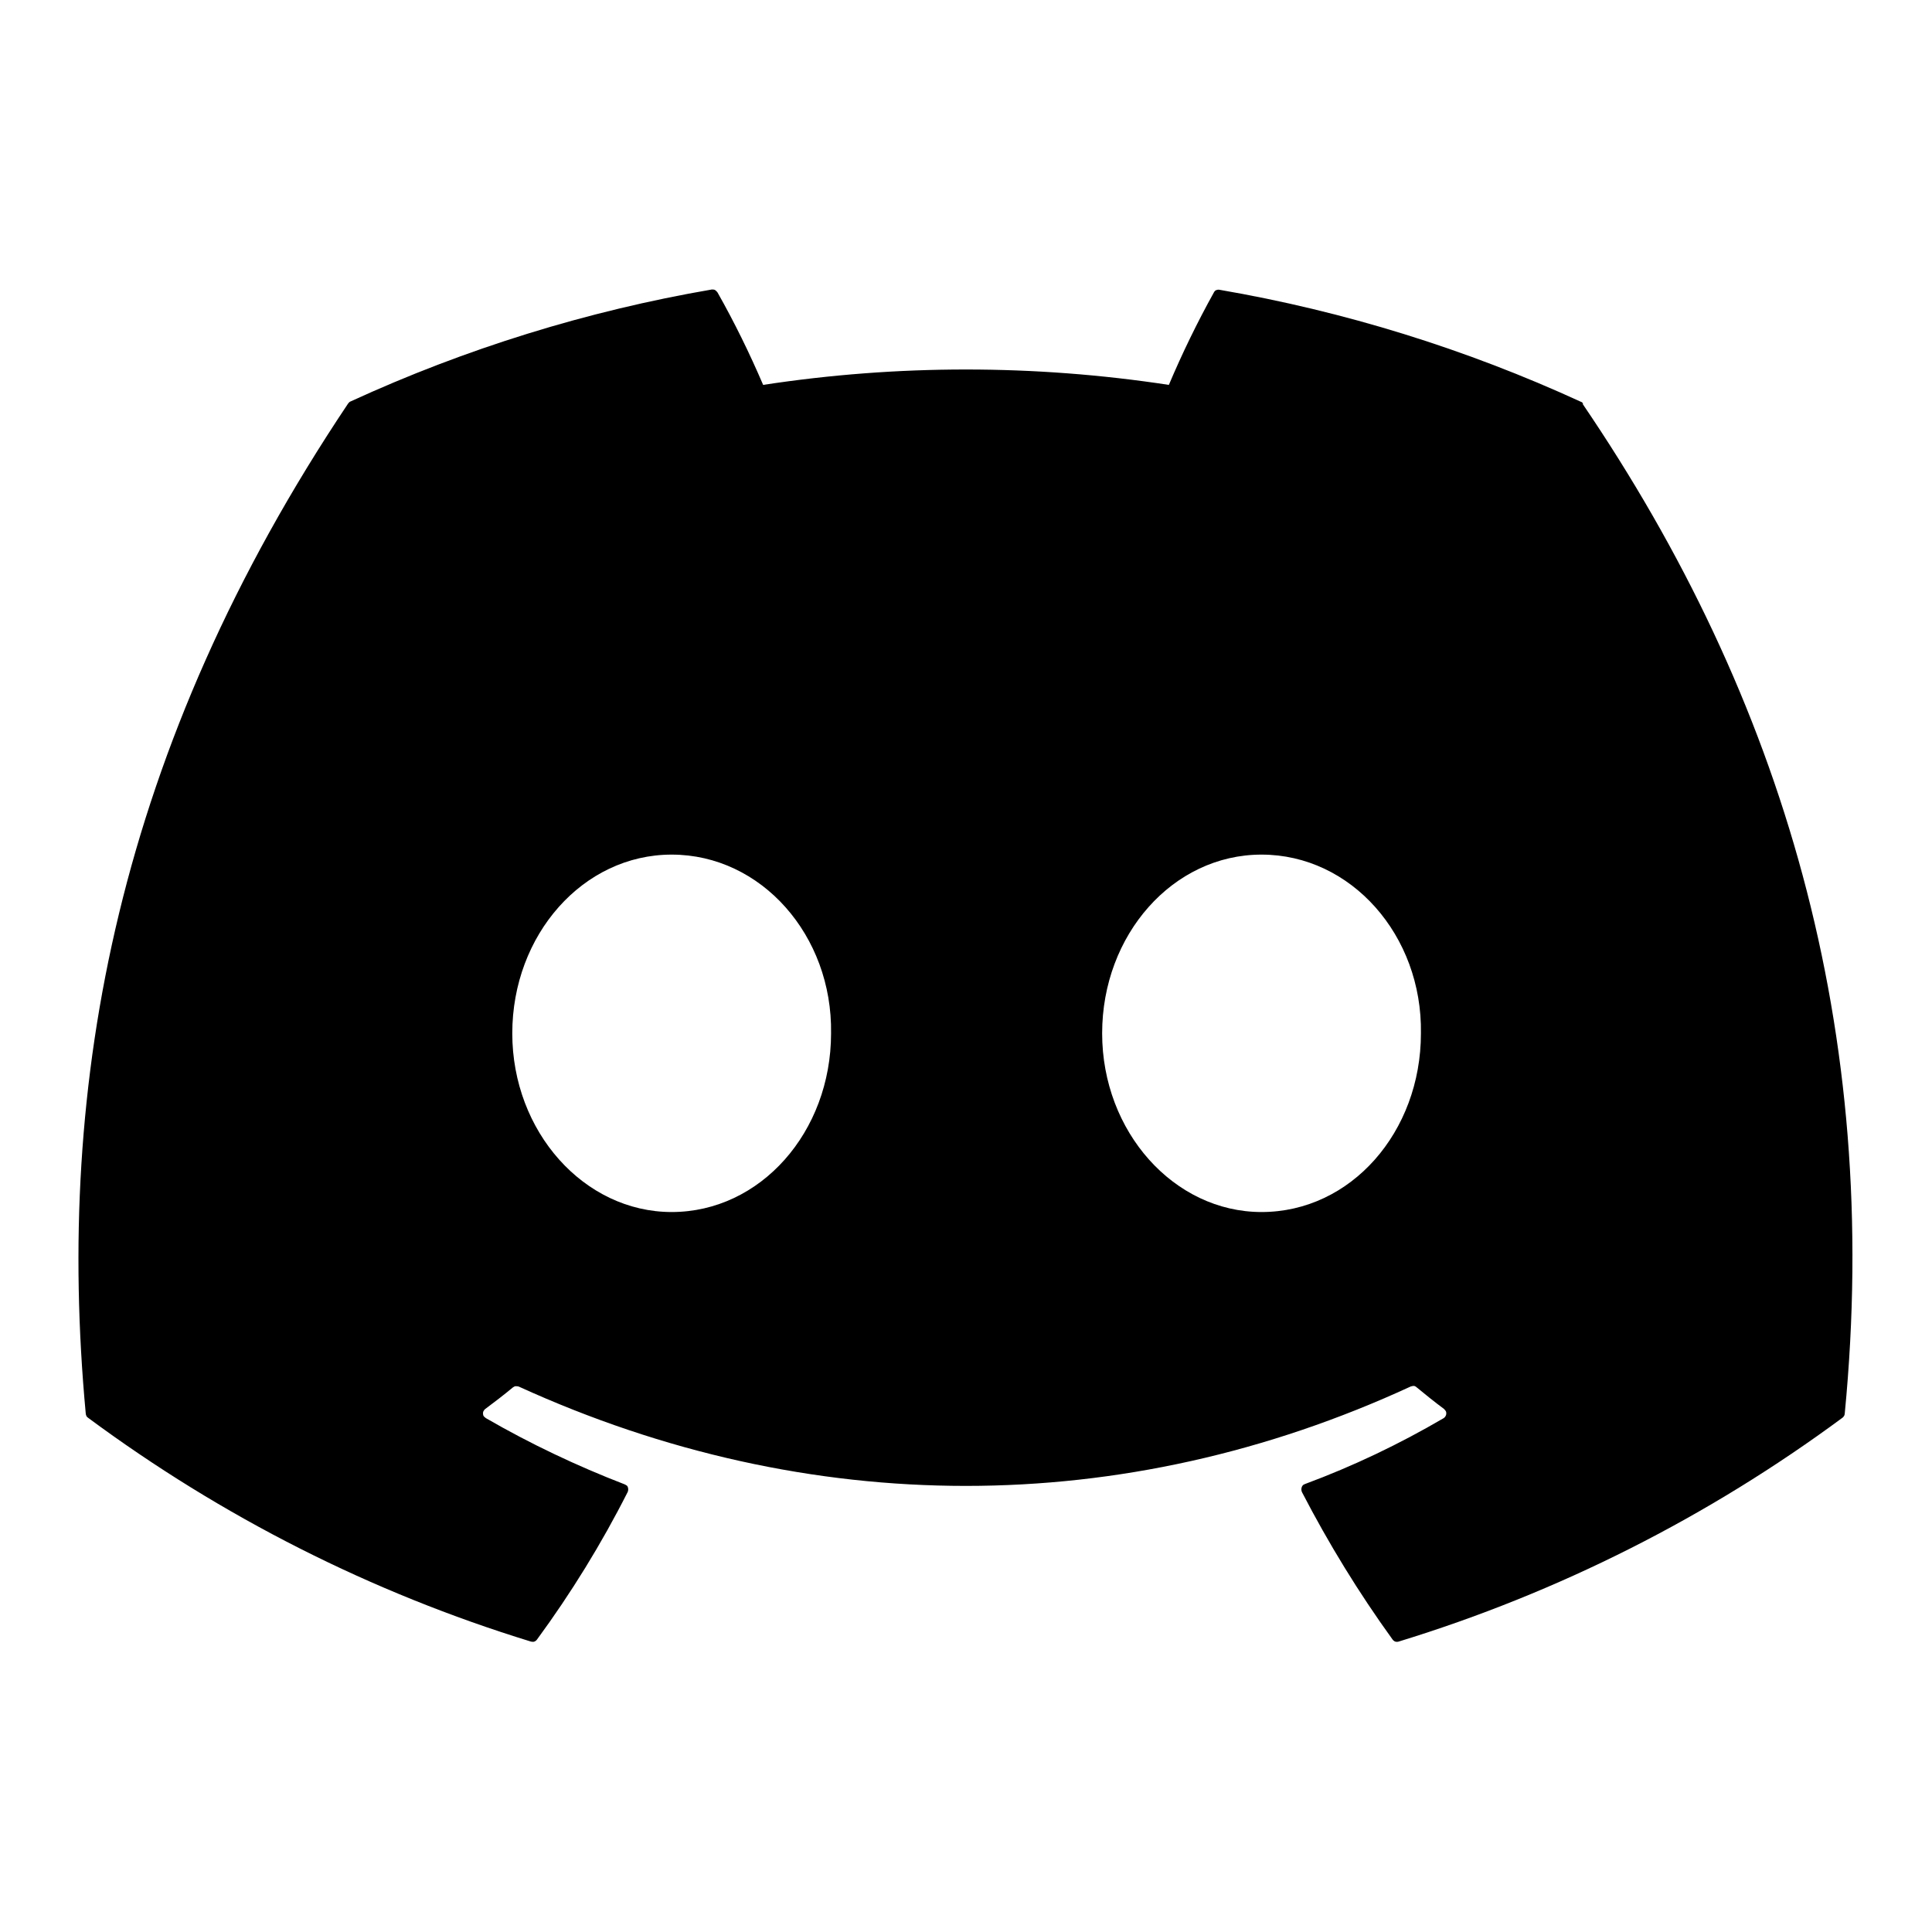
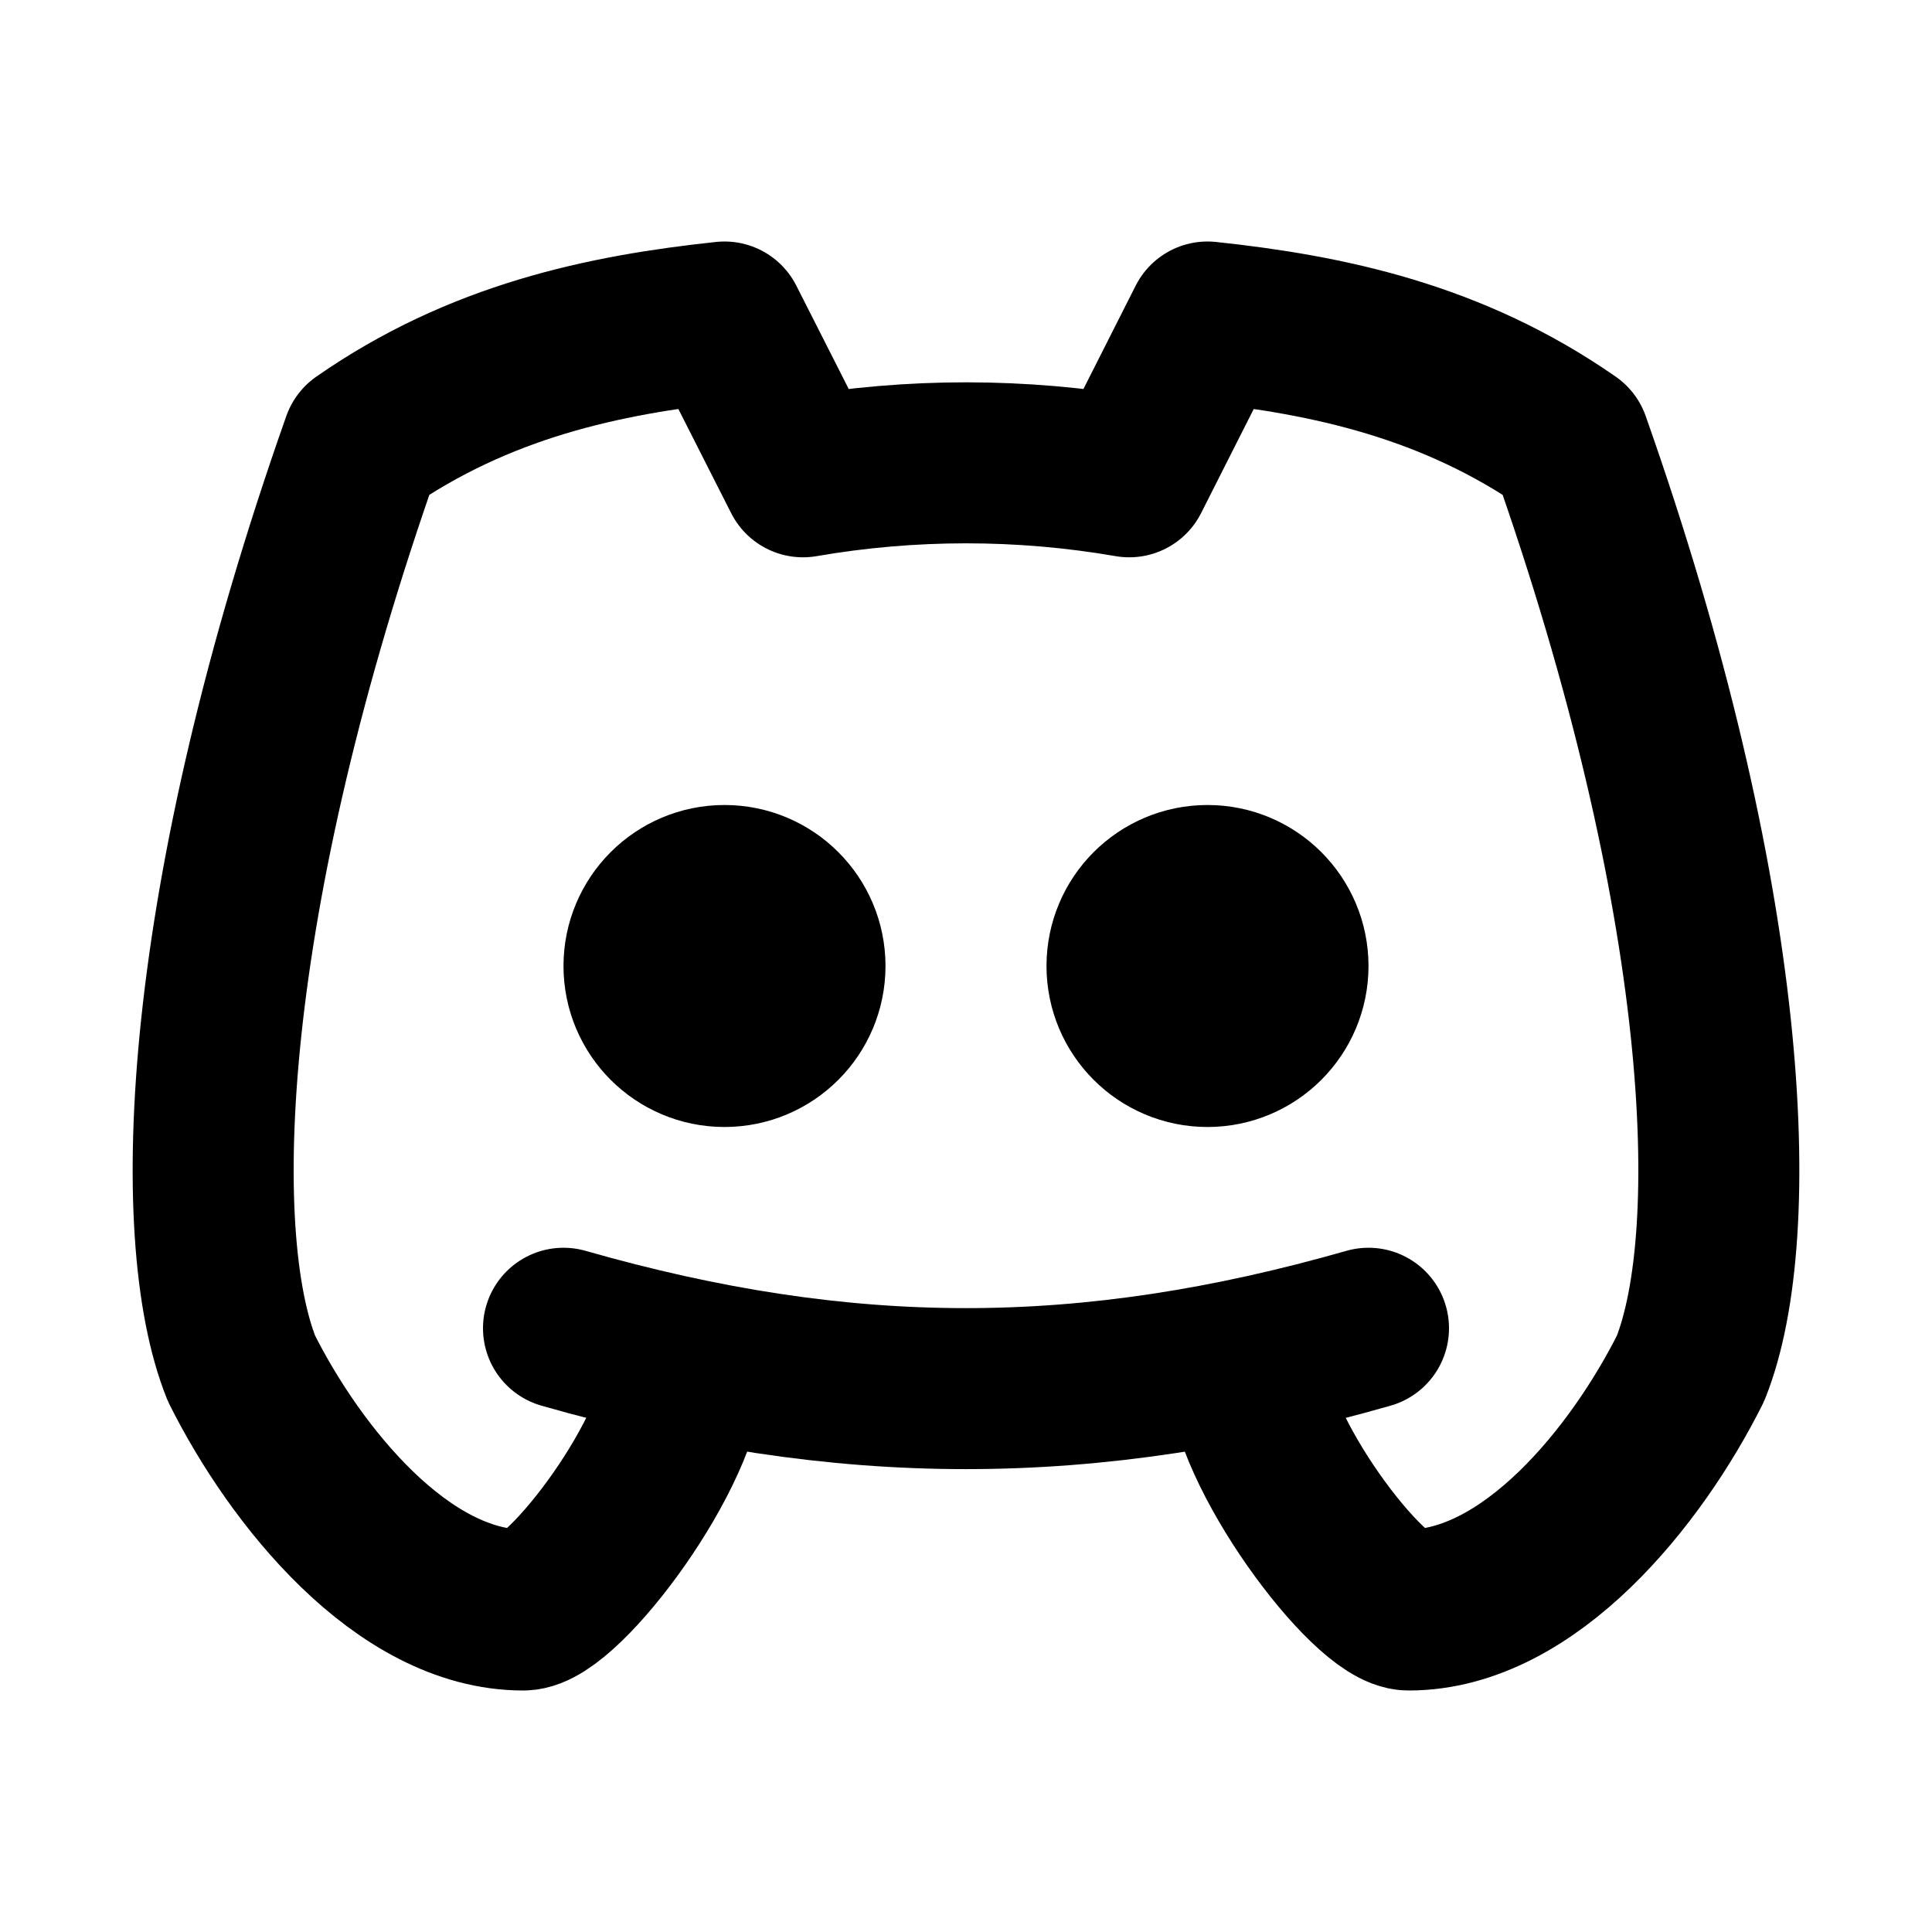
- <svg xmlns="http://www.w3.org/2000/svg" viewBox="0 0 640 640">
-   <path d="M524.5 133.8C524.3 133.5 524.1 133.2 523.7 133.1C485.6 115.6 445.3 103.1 404 96C403.6 95.9 403.2 96 402.9 96.1C402.6 96.2 402.3 96.5 402.1 96.9C396.6 106.8 391.6 117.1 387.2 127.5C342.6 120.7 297.3 120.7 252.8 127.5C248.3 117 243.3 106.8 237.7 96.9C237.5 96.6 237.2 96.3 236.9 96.1C236.6 95.9 236.2 95.9 235.8 95.9C194.5 103 154.2 115.5 116.1 133C115.8 133.1 115.5 133.4 115.3 133.7C39.1 247.5 18.2 358.6 28.4 468.2C28.4 468.5 28.5 468.7 28.6 469C28.7 469.3 28.9 469.4 29.1 469.6C73.5 502.5 123.1 527.6 175.9 543.8C176.3 543.9 176.7 543.9 177 543.8C177.3 543.7 177.7 543.4 177.9 543.1C189.2 527.7 199.3 511.3 207.9 494.3C208 494.1 208.1 493.8 208.1 493.5C208.1 493.2 208.1 493 208 492.7C207.9 492.4 207.8 492.2 207.6 492.1C207.4 492 207.2 491.8 206.9 491.7C191.1 485.6 175.7 478.3 161 469.8C160.7 469.6 160.5 469.4 160.3 469.2C160.1 469 160 468.6 160 468.3C160 468 160 467.7 160.2 467.4C160.4 467.1 160.5 466.9 160.8 466.7C163.9 464.4 167 462 169.9 459.6C170.2 459.4 170.5 459.2 170.8 459.2C171.1 459.2 171.5 459.2 171.8 459.3C268 503.2 372.2 503.2 467.3 459.3C467.6 459.2 468 459.1 468.3 459.1C468.6 459.1 469 459.3 469.2 459.5C472.1 461.9 475.2 464.4 478.3 466.7C478.5 466.9 478.7 467.1 478.9 467.4C479.1 467.7 479.1 468 479.1 468.3C479.1 468.6 479 468.9 478.8 469.2C478.6 469.5 478.4 469.7 478.2 469.8C463.5 478.4 448.2 485.7 432.3 491.6C432.1 491.7 431.8 491.8 431.6 492C431.4 492.2 431.3 492.4 431.2 492.7C431.1 493 431.1 493.2 431.1 493.5C431.1 493.8 431.2 494 431.3 494.3C440.1 511.3 450.1 527.6 461.3 543.1C461.5 543.4 461.9 543.7 462.2 543.8C462.5 543.9 463 543.9 463.3 543.8C516.2 527.6 565.9 502.5 610.4 469.6C610.6 469.4 610.8 469.2 610.9 469C611 468.8 611.1 468.5 611.1 468.2C623.4 341.4 590.6 231.3 524.2 133.7zM222.5 401.5C193.5 401.5 169.7 374.9 169.7 342.3C169.7 309.7 193.1 283.1 222.5 283.1C252.2 283.1 275.8 309.9 275.3 342.3C275.3 375 251.9 401.5 222.5 401.5zM417.9 401.5C388.9 401.5 365.1 374.9 365.1 342.3C365.1 309.7 388.5 283.1 417.9 283.1C447.6 283.1 471.2 309.9 470.7 342.3C470.7 375 447.5 401.5 417.9 401.5z" />
+ <svg xmlns="http://www.w3.org/2000/svg" width="24" height="24" viewBox="0 0 24 24" fill="none" stroke="currentColor" stroke-width="2" stroke-linecap="round" stroke-linejoin="round" class="icon icon-tabler icons-tabler-outline icon-tabler-brand-discord">
+   <path stroke="none" d="M0 0h24v24H0z" fill="none" />
+   <path d="M8 12a1 1 0 1 0 2 0a1 1 0 0 0 -2 0" />
+   <path d="M14 12a1 1 0 1 0 2 0a1 1 0 0 0 -2 0" />
+   <path d="M15.5 17c0 1 1.5 3 2 3c1.5 0 2.833 -1.667 3.5 -3c.667 -1.667 .5 -5.833 -1.5 -11.5c-1.457 -1.015 -3 -1.34 -4.5 -1.5l-.972 1.923a11.913 11.913 0 0 0 -4.053 0l-.975 -1.923c-1.5 .16 -3.043 .485 -4.5 1.5c-2 5.667 -2.167 9.833 -1.5 11.5c.667 1.333 2 3 3.5 3c.5 0 2 -2 2 -3" />
+   <path d="M7 16.5c3.5 1 6.5 1 10 0" />
</svg>
